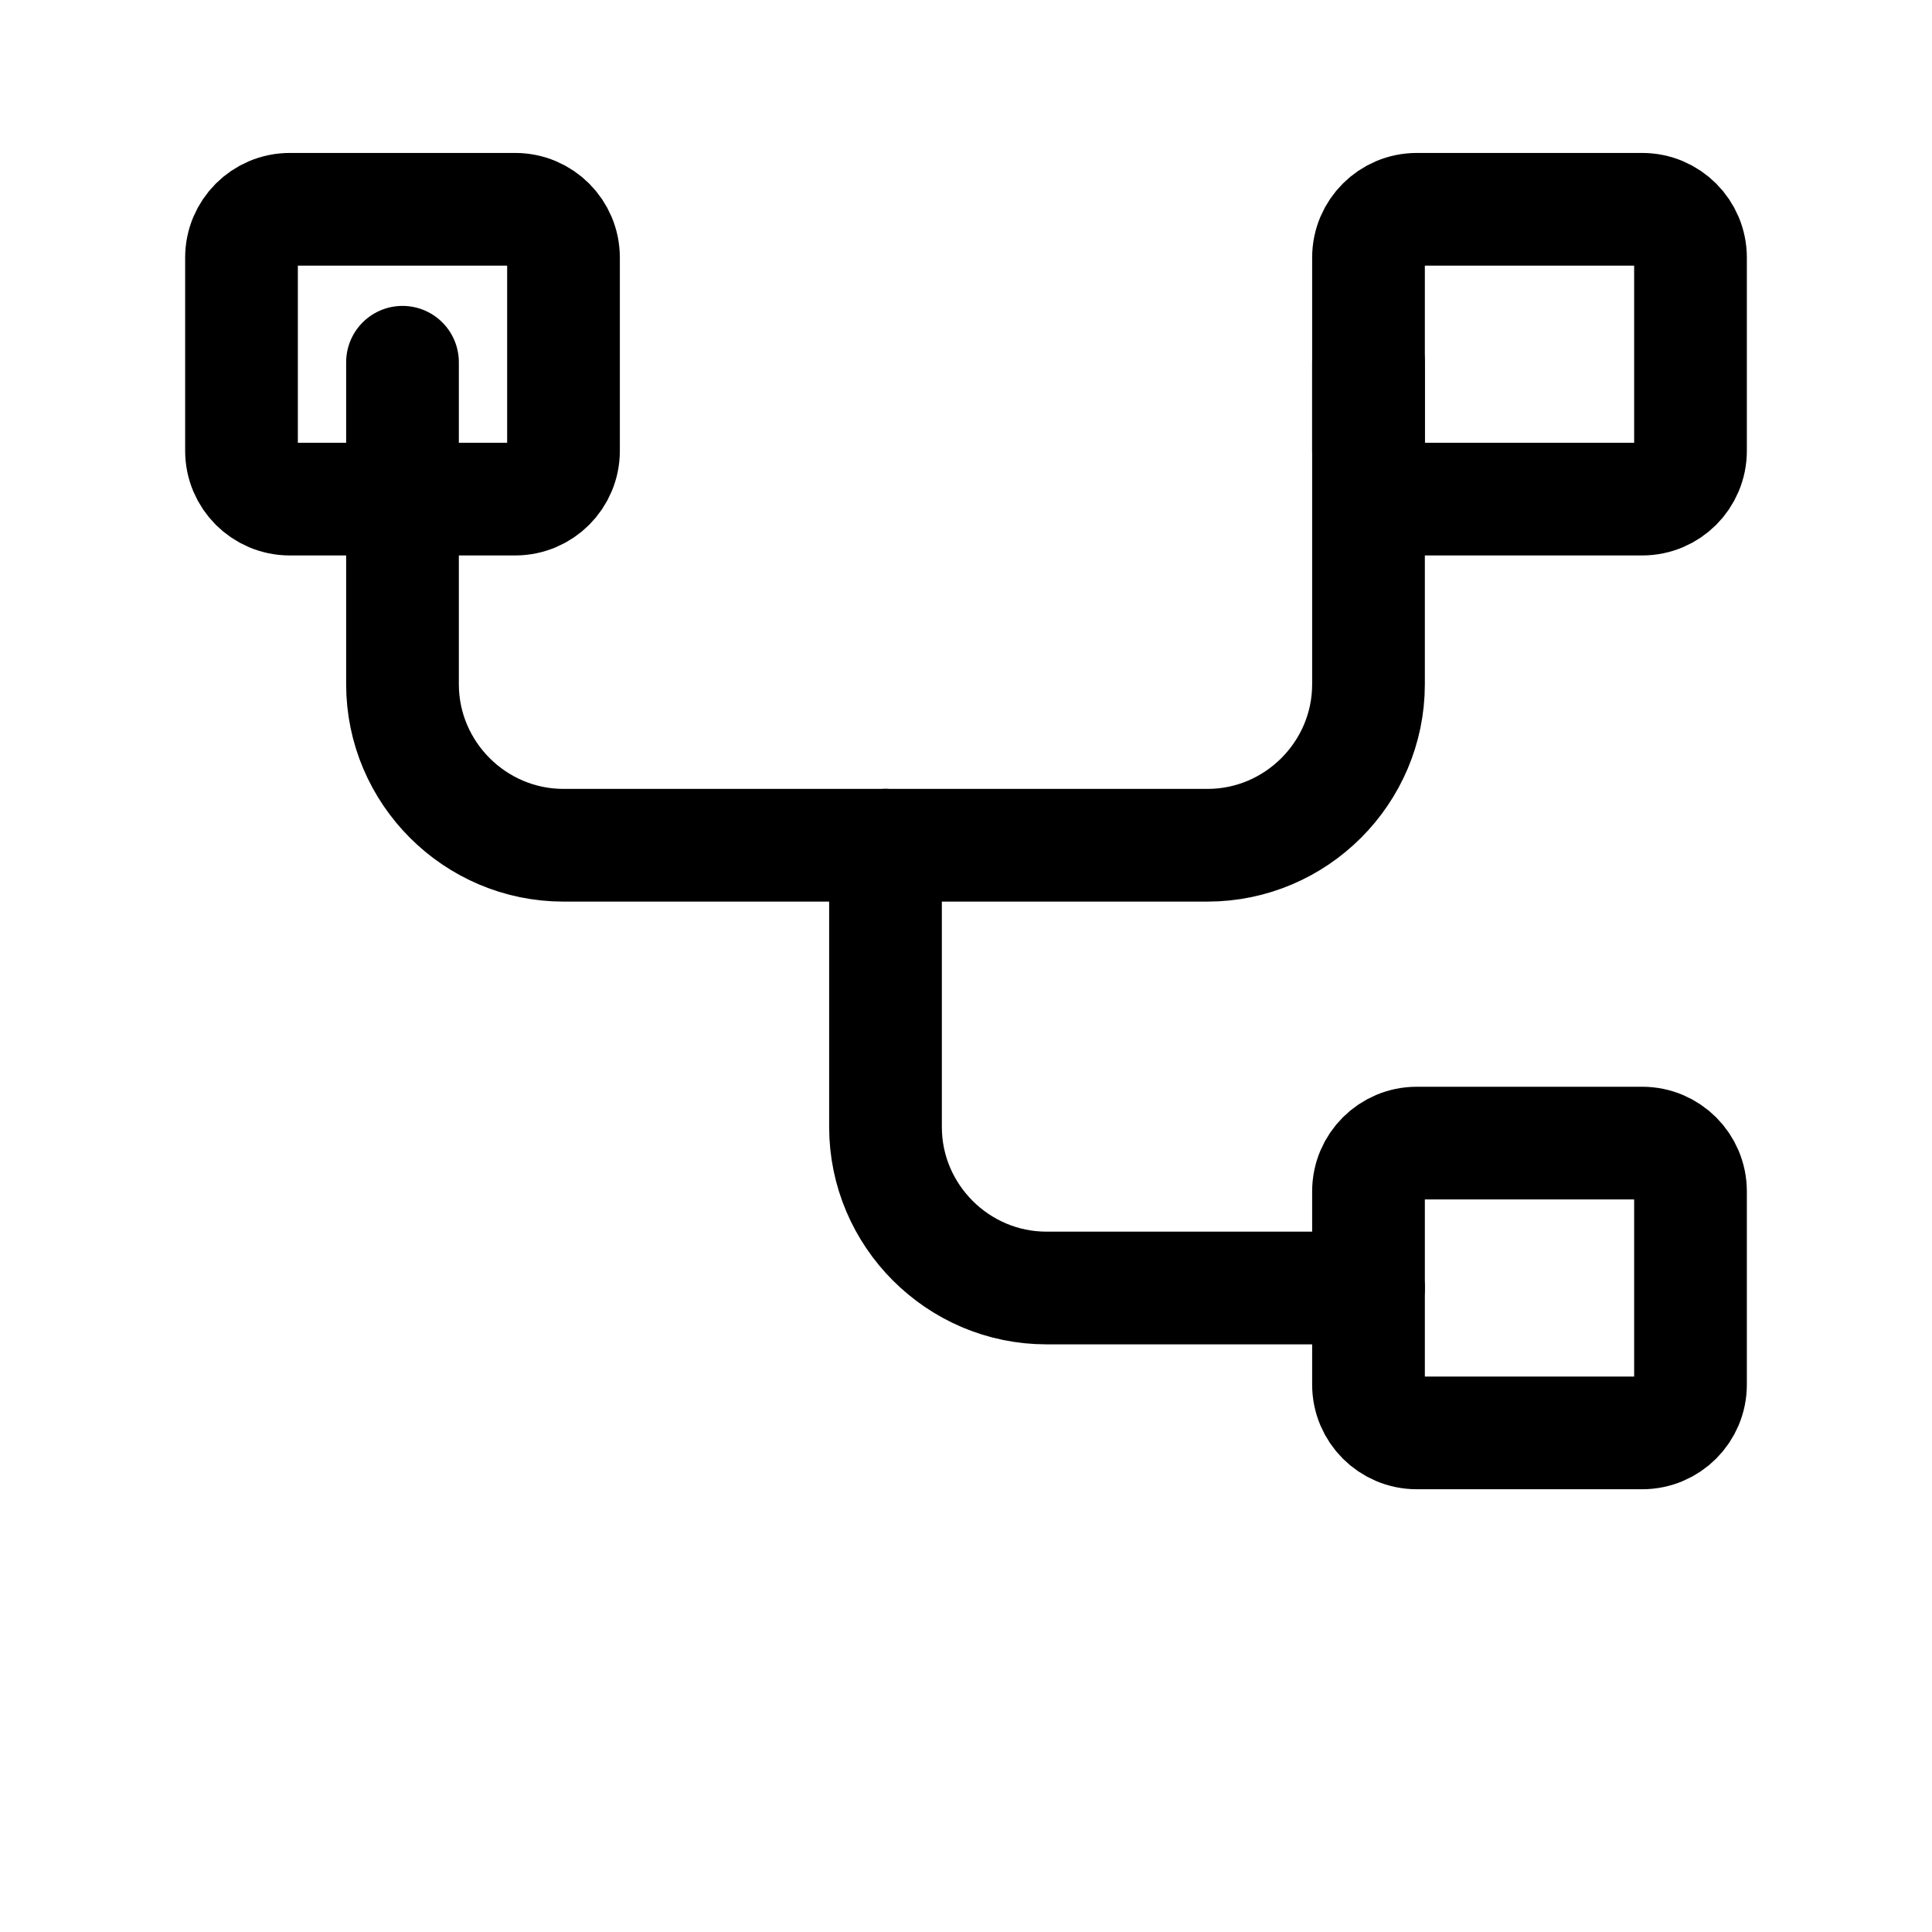
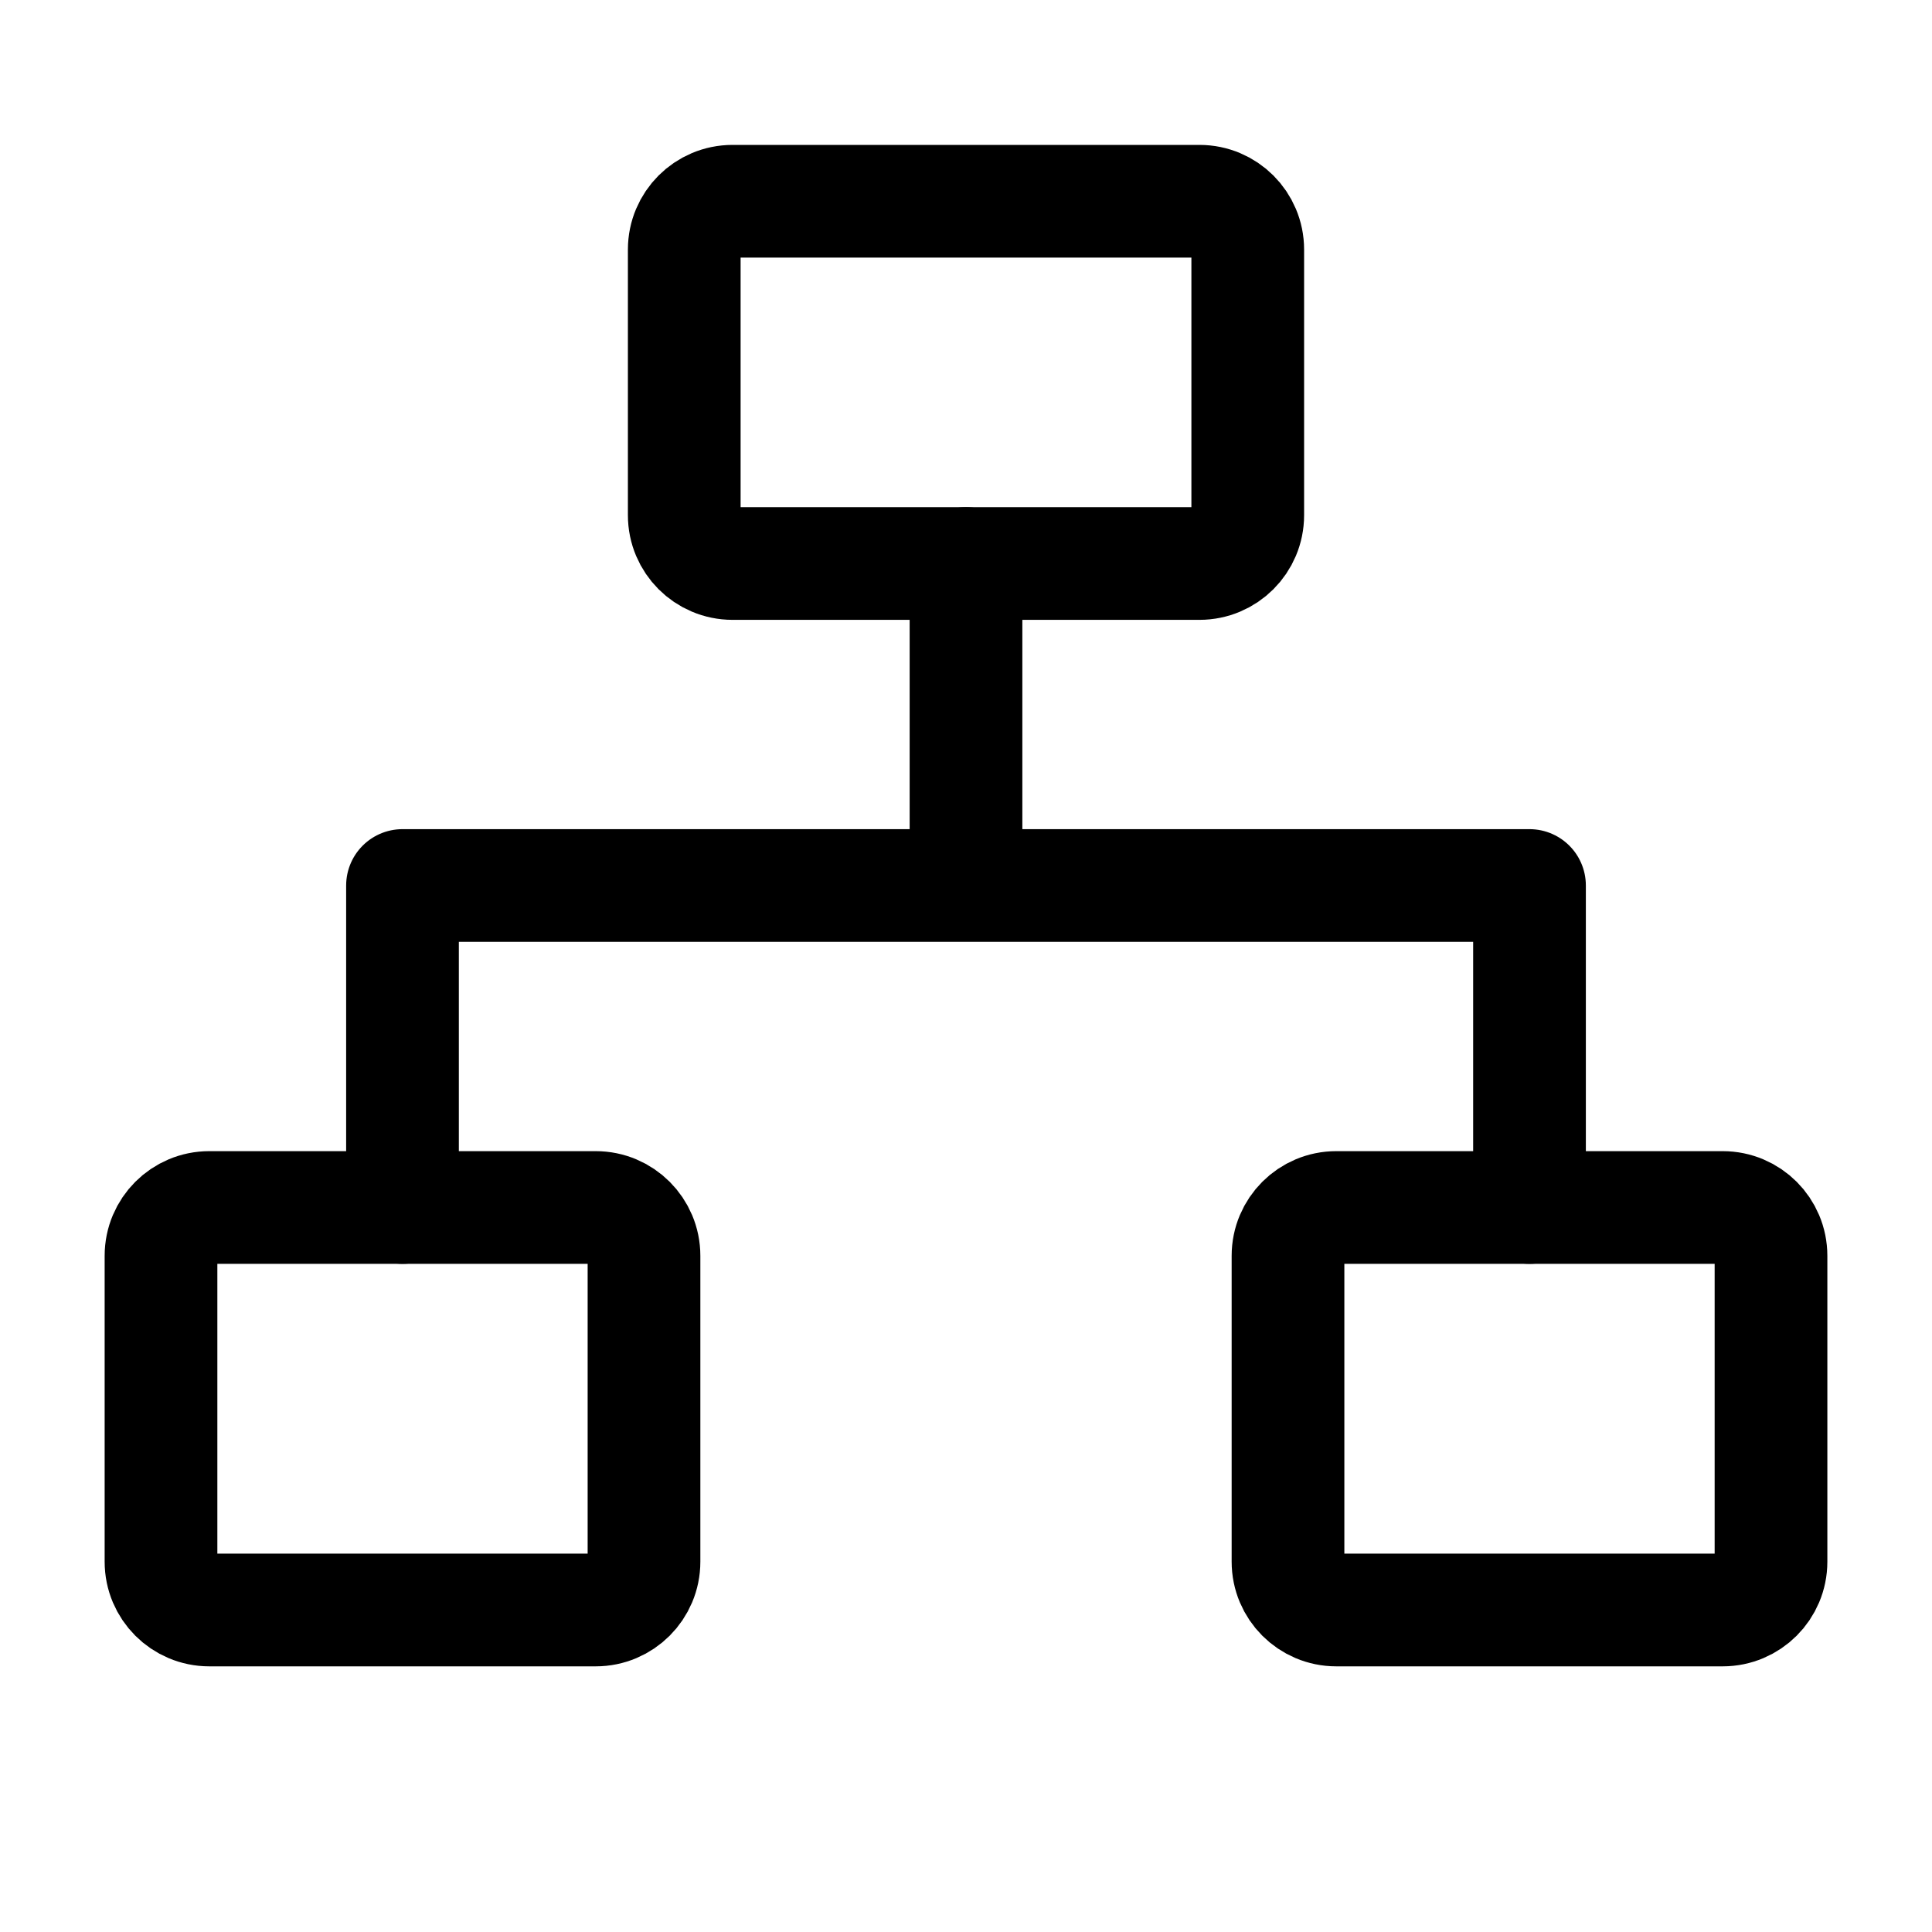
- <svg xmlns="http://www.w3.org/2000/svg" viewBox="0 0 24 24" fill="none" aria-hidden="true">
-   <path d="M5 4.5 L5 8.5 C5 9.6 5.9 10.5 7 10.5 L11 10.5" stroke="currentColor" stroke-width="1.4" stroke-linecap="round" />
-   <path d="M11 10.5 L15 10.5 C16.1 10.5 17 9.6 17 8.5 L17 4.5" stroke="currentColor" stroke-width="1.4" stroke-linecap="round" />
-   <path d="M11 10.5 L11 14 C11 15.1 11.9 16 13 16 L17 16" stroke="currentColor" stroke-width="1.4" stroke-linecap="round" />
-   <rect x="3" y="2.6" width="4" height="3.6" rx="0.6" stroke="currentColor" stroke-width="1.4" />
-   <rect x="17" y="2.6" width="4" height="3.6" rx="0.6" stroke="currentColor" stroke-width="1.4" />
-   <rect x="17" y="14.2" width="4" height="3.6" rx="0.6" stroke="currentColor" stroke-width="1.4" />
+ <svg xmlns="http://www.w3.org/2000/svg" width="24" height="24" viewBox="0 0 24 24" fill="none" aria-hidden="true">
+   <path d="M12 7V11M5 11H19M5 11V15M19 11V15" stroke="currentColor" stroke-width="1.4" stroke-linecap="round" stroke-linejoin="round" />
+   <rect x="8.5" y="2.5" width="7" height="4.5" rx="0.6" stroke="currentColor" stroke-width="1.4" />
+   <rect x="2" y="15" width="6" height="5" rx="0.6" stroke="currentColor" stroke-width="1.4" />
+   <rect x="16" y="15" width="6" height="5" rx="0.6" stroke="currentColor" stroke-width="1.4" />
</svg>
